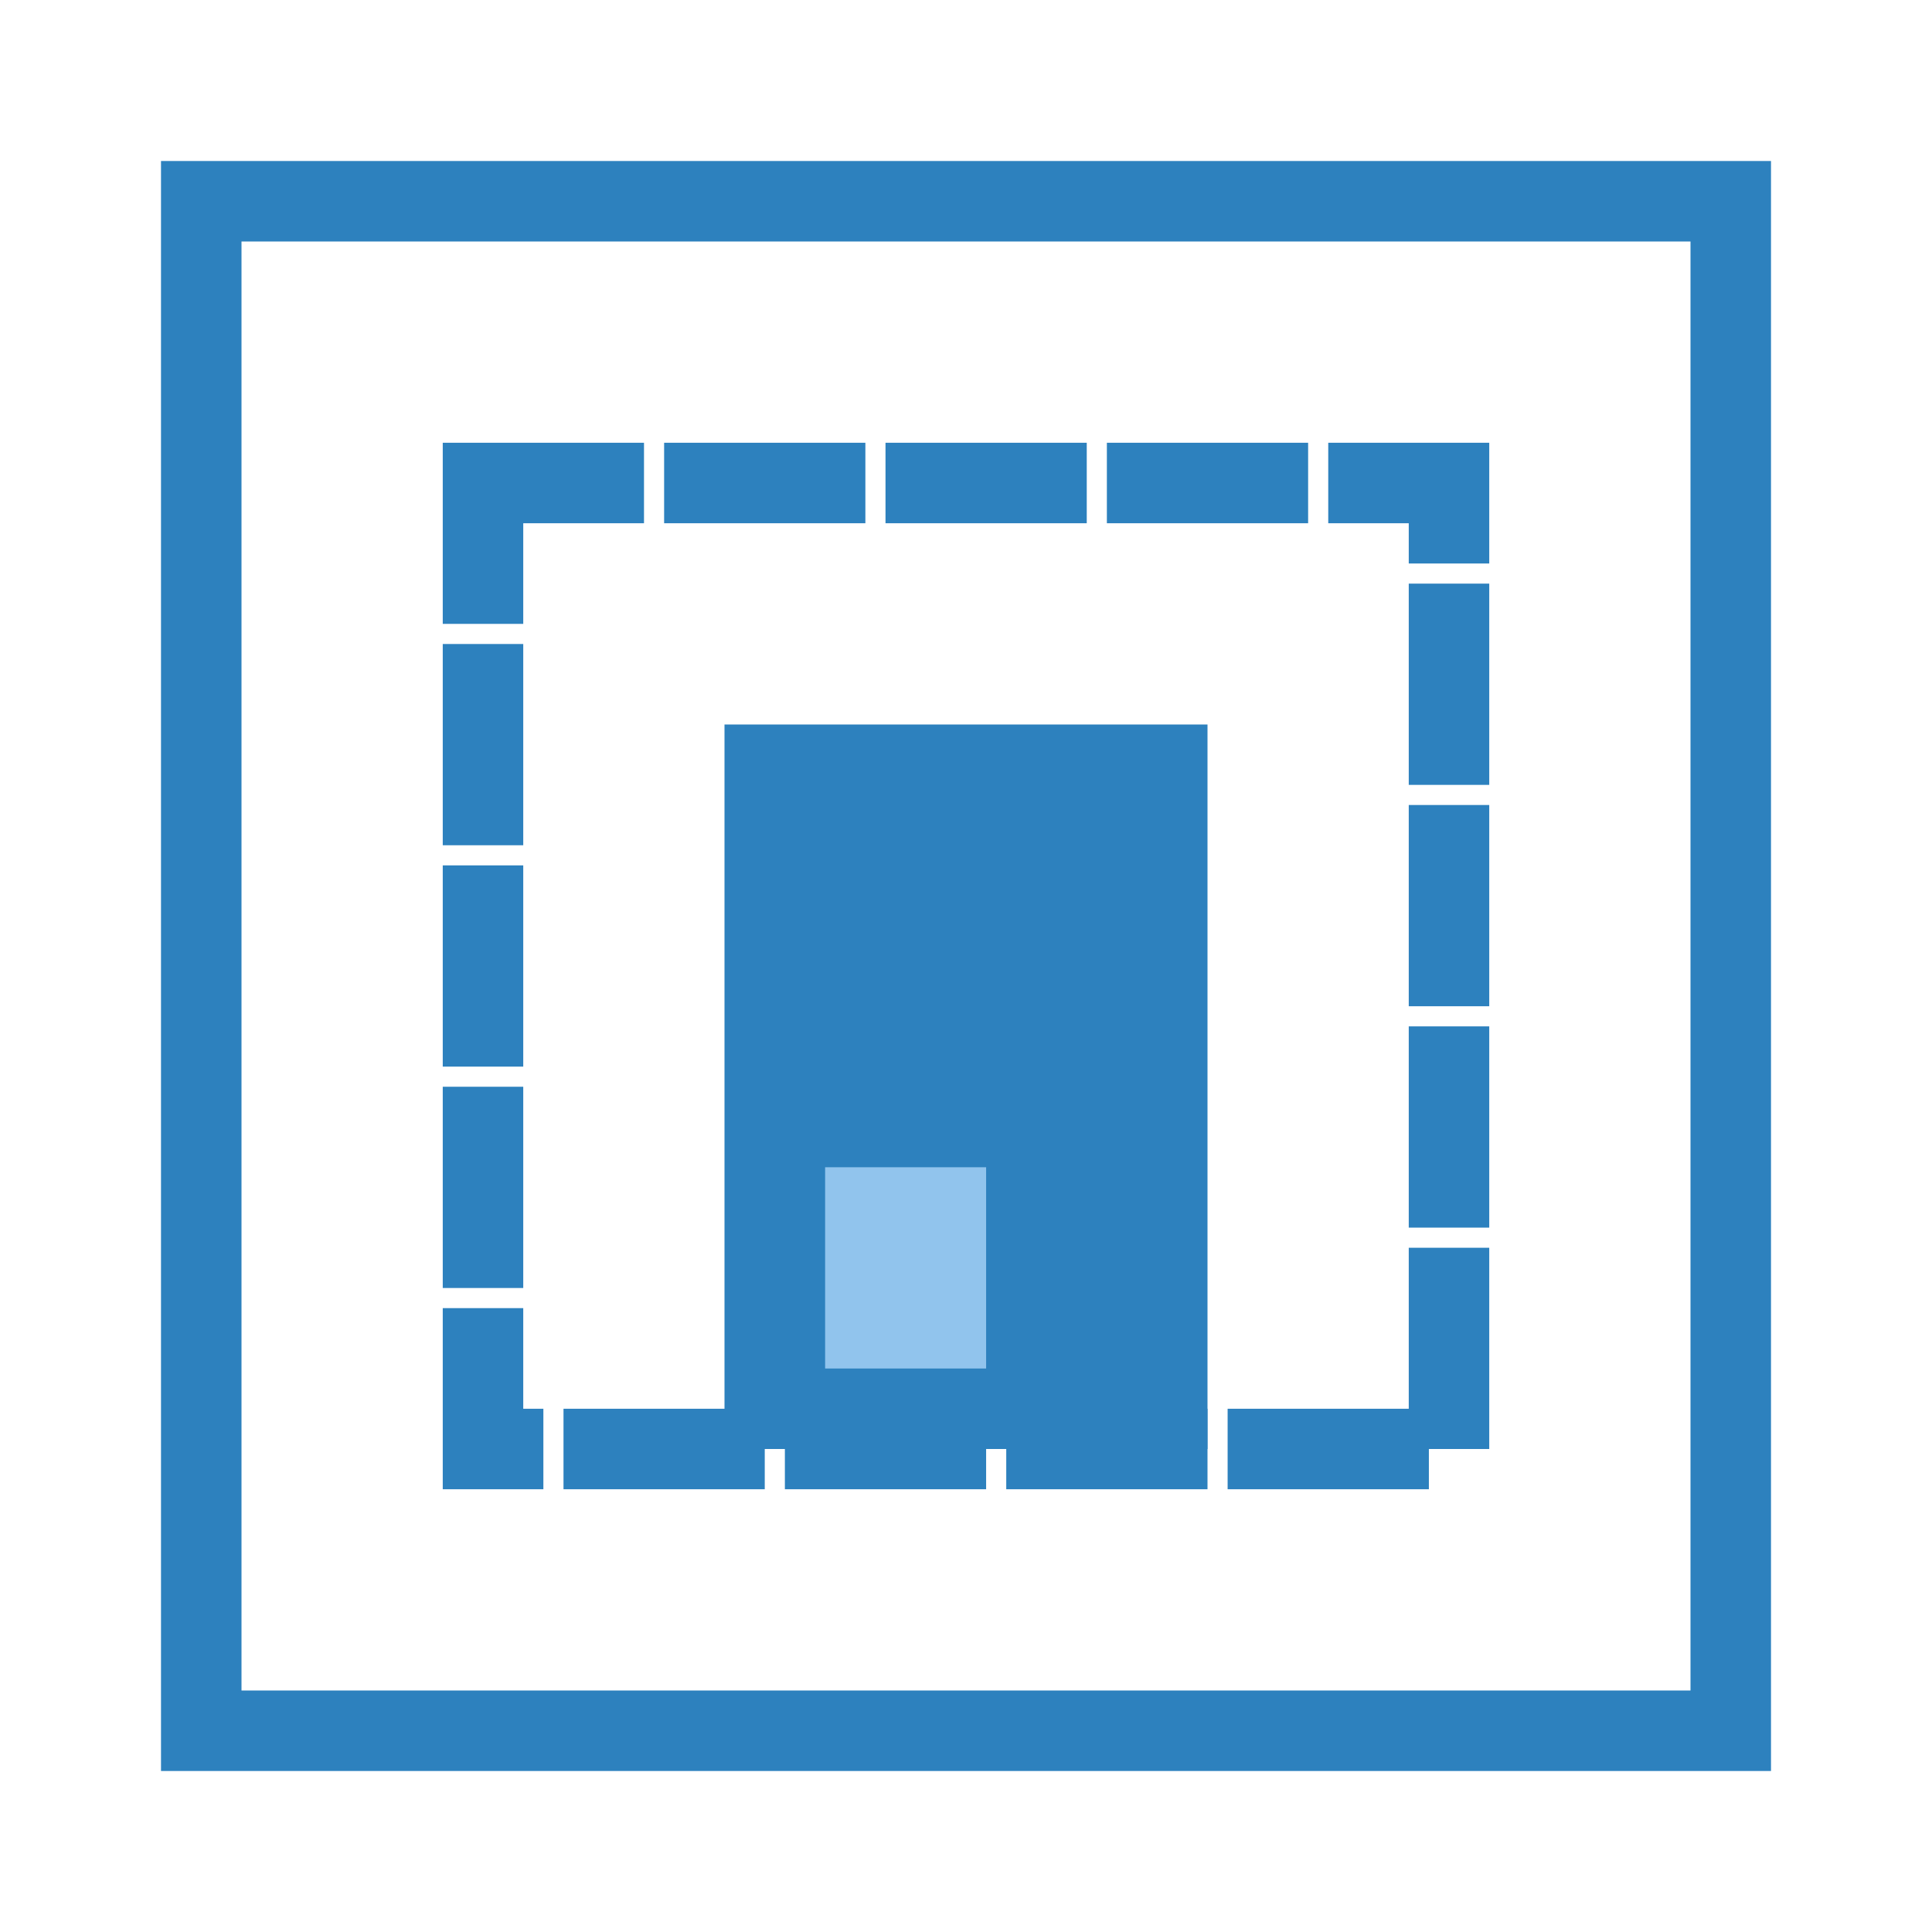
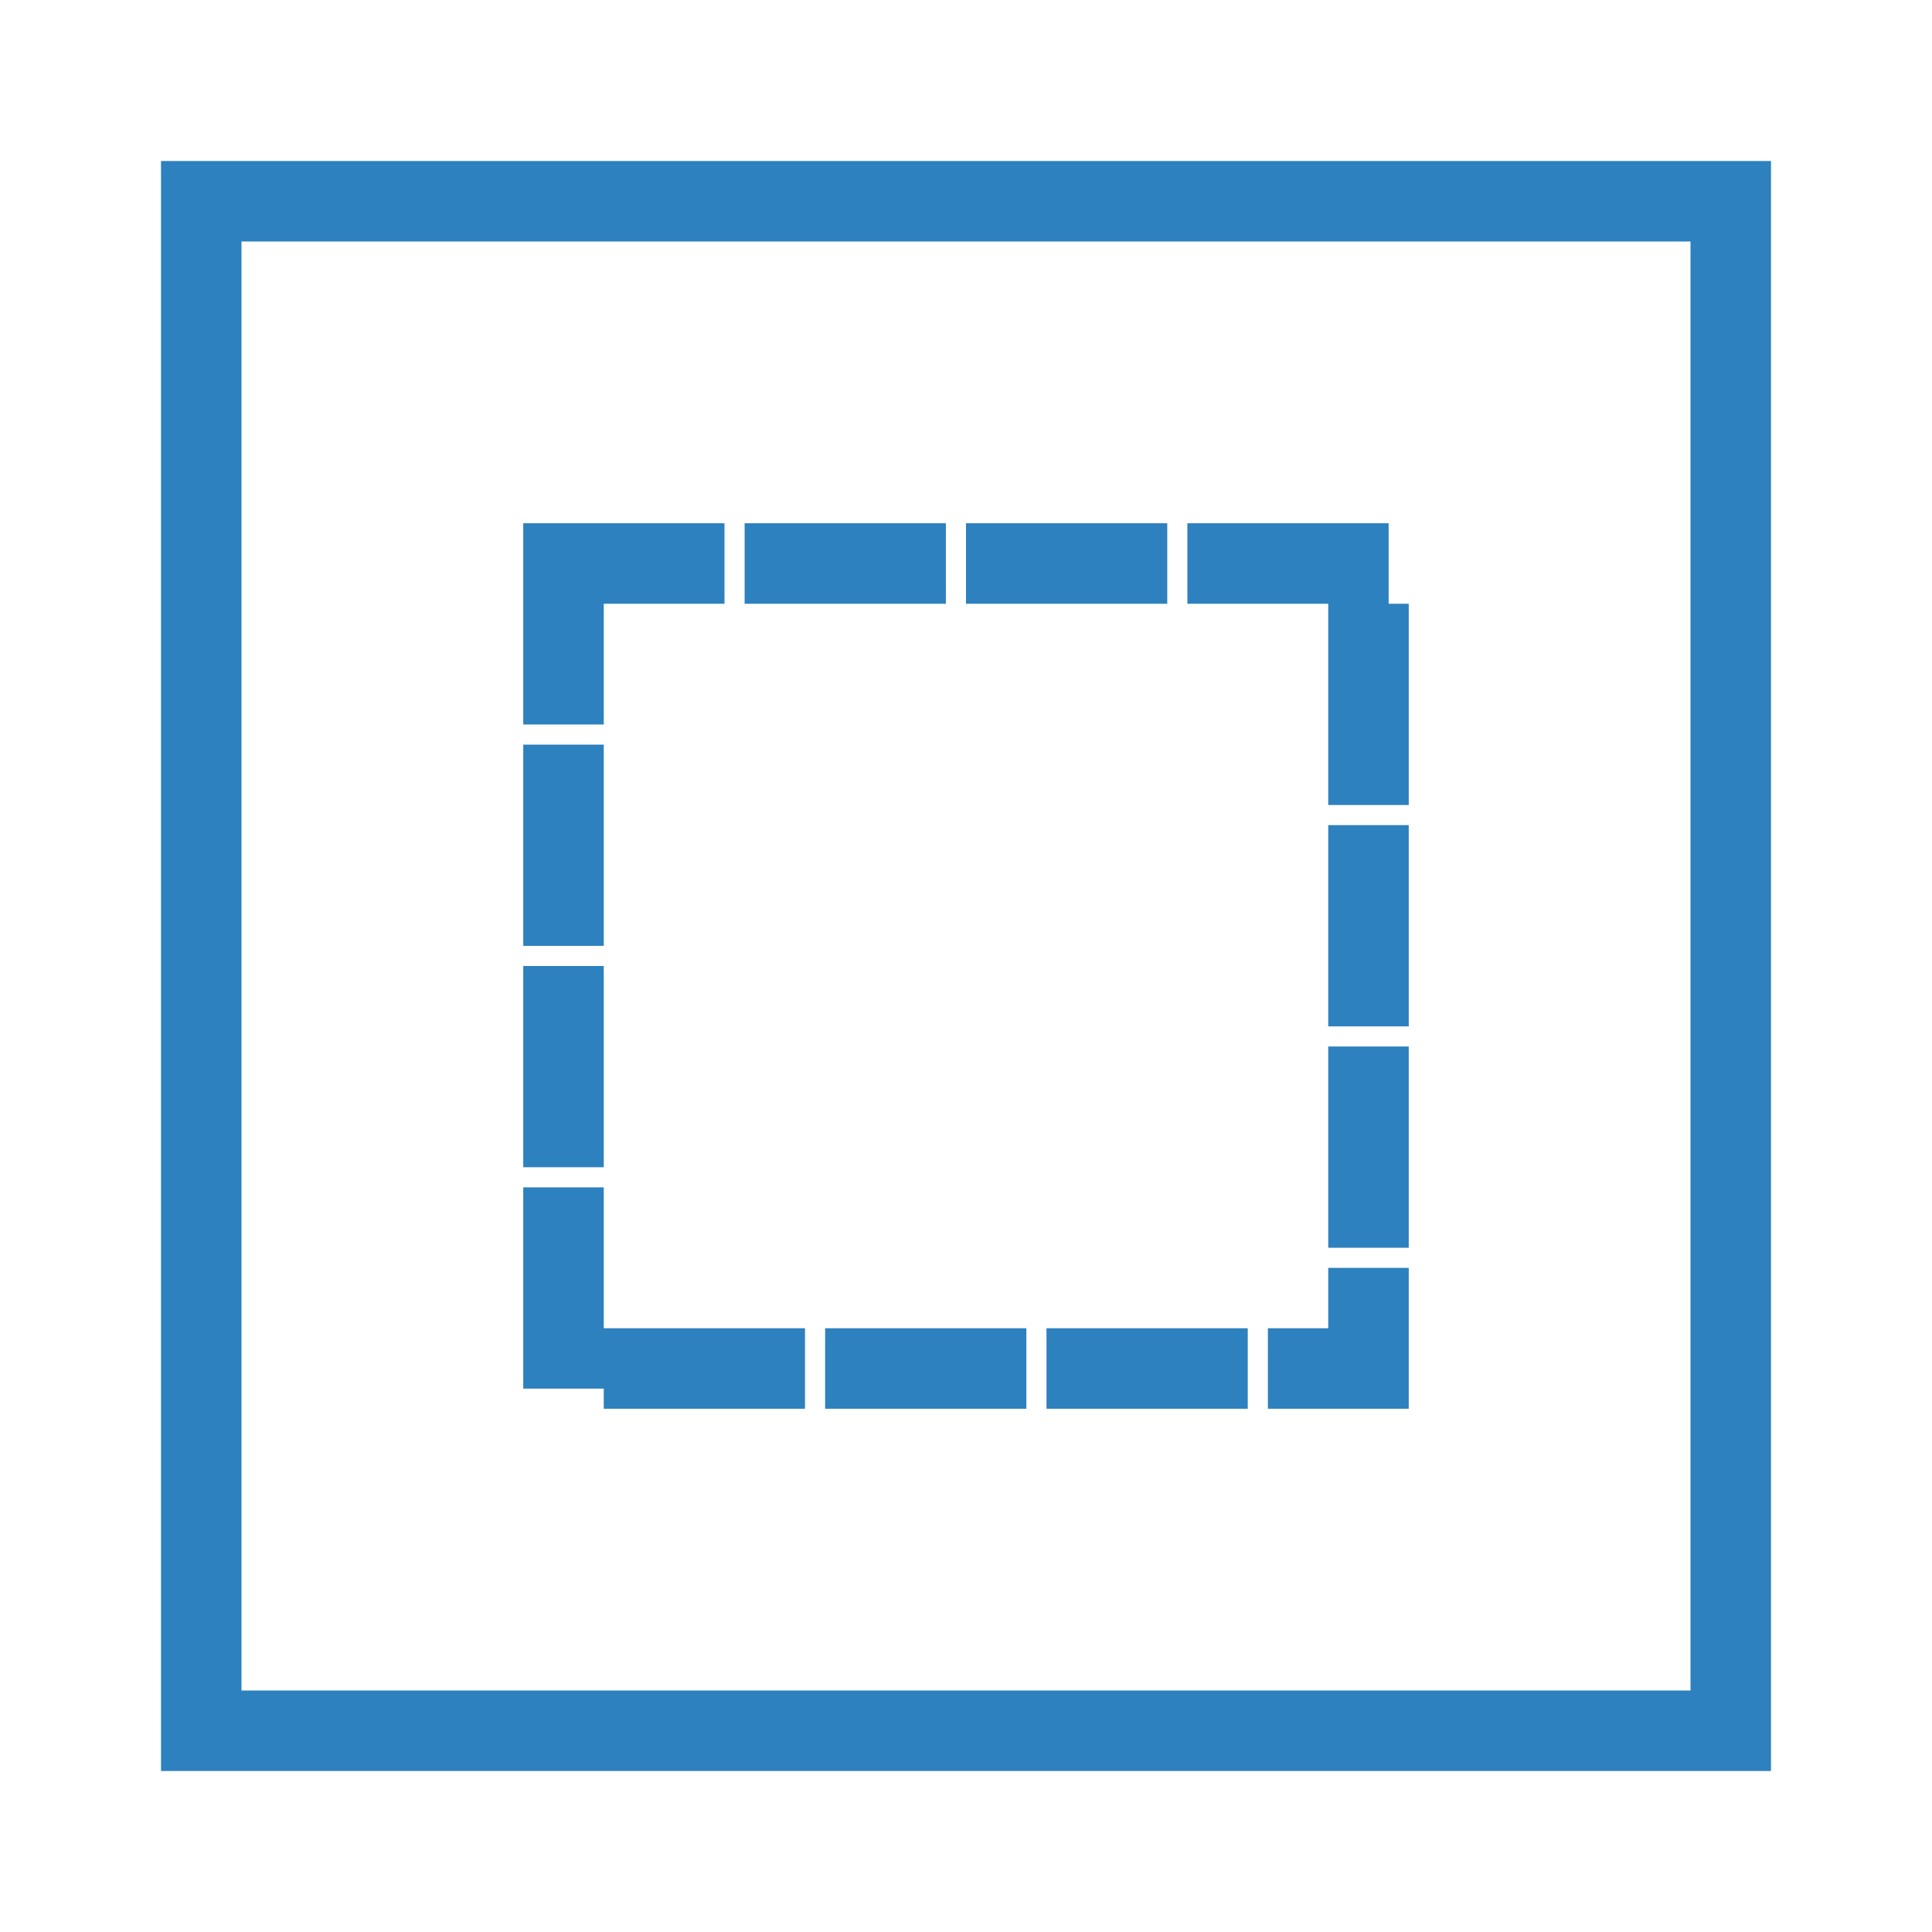
<svg xmlns="http://www.w3.org/2000/svg" viewBox="0 0 48 48" width="48" height="48" aria-hidden="true">
  <defs>
    <pattern id="d" width="3" height="3" patternUnits="userSpaceOnUse">
      <rect width="1.2" height="1.2" fill="#2d81be" />
    </pattern>
    <pattern id="h" width="3" height="3" patternUnits="userSpaceOnUse" patternTransform="rotate(-45)">
      <rect width="1" height="3" fill="#2d81be" />
    </pattern>
  </defs>
  <rect x="5" y="5" width="38" height="38" fill="none" stroke="#2d81be" stroke-width="2" stroke-linecap="square" stroke-linejoin="miter" />
-   <rect x="12" y="12" width="24" height="24" fill="none" stroke="#2d81be" stroke-width="2" stroke-linecap="square" stroke-linejoin="miter" stroke-dasharray="3 2.5" />
-   <rect x="18" y="18" width="12" height="18" fill="#2d81be" />
-   <rect x="20.5" y="29" width="4" height="5" fill="#91C4ED" />
+   <rect x="14" y="14" width="20" height="20" fill="none" stroke="#2d81be" stroke-width="2" stroke-linecap="square" stroke-linejoin="miter" stroke-dasharray="3 2.5" />
</svg>
